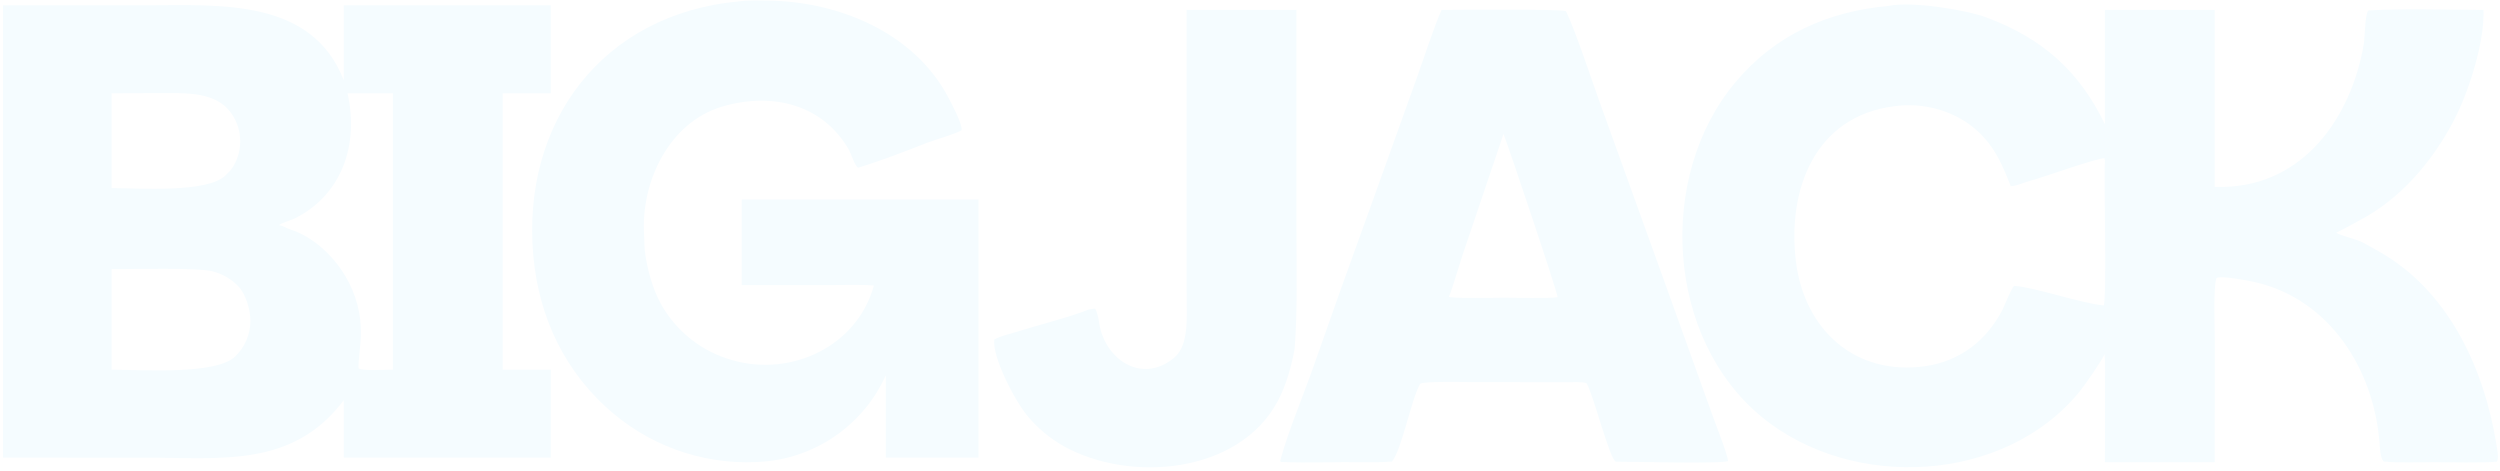
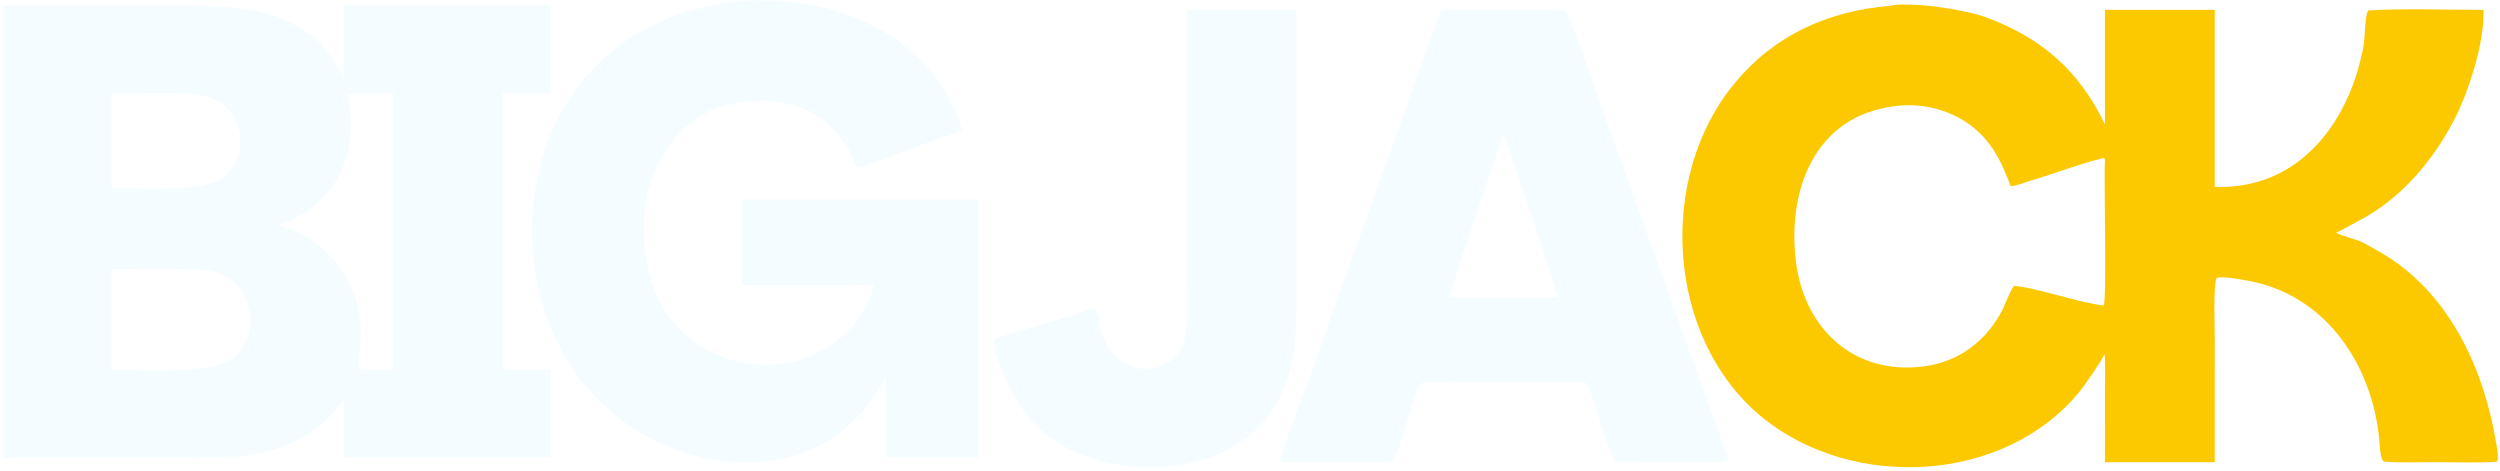
<svg xmlns="http://www.w3.org/2000/svg" width="542" height="102" viewBox="0 0 542 102" fill="none">
-   <path d="M409.492 1.279C414.282 0.252 426.037 2.052 430.767 3.826C442.8 8.34 450.793 15.398 456.352 26.957V2.146H480.154V40.526C480.801 40.536 481.446 40.536 482.093 40.523C499.493 40.141 509.746 25.432 512.466 9.582C512.723 8.076 512.706 3.054 513.46 2.276C520.469 1.797 531.143 2.139 538.42 2.146C538.697 9.146 535.149 20.169 531.904 26.285C527.233 35.139 520.38 43.194 511.387 47.859C511.283 47.912 506.225 50.694 506.456 50.449C507.599 51.161 510.983 51.859 512.356 52.627C514.097 53.602 515.776 54.478 517.474 55.547C531.396 64.301 538.623 80.433 541.182 96.139C541.338 97.099 541.809 99.333 541.338 100.083C538.926 100.39 530.486 100.209 527.634 100.199C524.592 100.212 519.703 100.37 516.824 100.061C516.048 99.506 515.957 97.047 515.88 96.042C514.667 80.103 505.082 64.776 488.686 61.119C487.265 60.802 481.706 59.735 480.573 60.258C479.802 61.556 480.164 71.221 480.164 73.501L480.154 100.199H456.352L456.362 84.057C456.362 82.805 456.449 77.804 456.253 76.801C455.757 78.098 451.889 83.618 450.895 84.843C434.638 104.832 401.662 106.469 382.08 90.501C361.178 73.458 359.118 38.291 376.198 17.884C384.859 7.535 396.224 2.478 409.492 1.279ZM434.164 67.098C434.536 66.28 436.157 62.359 436.651 61.979C441.114 62.26 450.692 65.643 456.072 66.226C456.798 65.277 456.087 38.434 456.357 34.891C456.327 34.694 456.295 34.496 456.265 34.298C454.589 34.256 442.681 38.536 440.102 39.212C438.962 39.51 437.278 40.311 435.937 40.371C434.134 35.813 432.6 32.054 428.918 28.587C424.13 24.08 417.108 22.091 410.612 23.042C393.428 25.236 387.45 41.168 389.354 56.681C391.176 71.501 402.222 81.558 417.436 79.384C424.909 78.296 430.74 73.803 434.164 67.098Z" fill="#F5FCFF" />
+   <path d="M409.492 1.279C414.282 0.252 426.037 2.052 430.767 3.826C442.8 8.34 450.793 15.398 456.352 26.957V2.146H480.154V40.526C480.801 40.536 481.446 40.536 482.093 40.523C499.493 40.141 509.746 25.432 512.466 9.582C512.723 8.076 512.706 3.054 513.46 2.276C520.469 1.797 531.143 2.139 538.42 2.146C538.697 9.146 535.149 20.169 531.904 26.285C527.233 35.139 520.38 43.194 511.387 47.859C511.283 47.912 506.225 50.694 506.456 50.449C507.599 51.161 510.983 51.859 512.356 52.627C514.097 53.602 515.776 54.478 517.474 55.547C531.396 64.301 538.623 80.433 541.182 96.139C541.338 97.099 541.809 99.333 541.338 100.083C538.926 100.39 530.486 100.209 527.634 100.199C524.592 100.212 519.703 100.37 516.824 100.061C516.048 99.506 515.957 97.047 515.88 96.042C514.667 80.103 505.082 64.776 488.686 61.119C487.265 60.802 481.706 59.735 480.573 60.258C479.802 61.556 480.164 71.221 480.164 73.501L480.154 100.199H456.352L456.362 84.057C456.362 82.805 456.449 77.804 456.253 76.801C455.757 78.098 451.889 83.618 450.895 84.843C434.638 104.832 401.662 106.469 382.08 90.501C361.178 73.458 359.118 38.291 376.198 17.884C384.859 7.535 396.224 2.478 409.492 1.279ZM434.164 67.098C434.536 66.28 436.157 62.359 436.651 61.979C441.114 62.26 450.692 65.643 456.072 66.226C456.798 65.277 456.087 38.434 456.357 34.891C456.327 34.694 456.295 34.496 456.265 34.298C454.589 34.256 442.681 38.536 440.102 39.212C438.962 39.51 437.278 40.311 435.937 40.371C434.134 35.813 432.6 32.054 428.918 28.587C424.13 24.08 417.108 22.091 410.612 23.042C393.428 25.236 387.45 41.168 389.354 56.681C391.176 71.501 402.222 81.558 417.436 79.384C424.909 78.296 430.74 73.803 434.164 67.098Z" fill="#FCC900" />
  <path d="M0.641 1.156L32.209 1.145C47.671 1.126 67.648 -0.34 74.527 17.398V1.156H119.404V20.222H108.99V80.143H119.404V85.219V99.209H74.527V86.762C63.484 101.43 48.008 99.224 31.646 99.222L0.641 99.209V1.156ZM78.246 72.591C78.253 74.287 77.532 79.32 77.764 79.872C78.751 80.468 83.597 80.128 85.188 80.143V20.222H75.341C77.852 31.201 74.209 42.242 63.861 47.375C63.096 47.754 60.974 48.326 60.512 48.805C61.639 49.059 61.996 49.45 62.947 49.75C67.798 51.286 72.195 55.351 74.859 59.842C77.175 63.685 78.35 68.107 78.246 72.591ZM24.195 80.143C30.558 80.163 46.907 81.326 51.003 77.265C53.084 75.268 54.268 72.516 54.288 69.634C54.301 67.245 53.332 63.733 51.562 61.955C50.047 60.426 48.141 59.341 46.051 58.82C42.793 57.984 28.584 58.362 24.195 58.354V80.143ZM24.195 40.773C30.023 40.794 45.033 41.89 48.896 38.019C49.947 37.019 50.385 36.538 51.023 35.243C52.895 31.443 52.25 26.658 49.308 23.552C46.187 20.255 41.049 20.181 36.842 20.179L24.195 20.222V40.773Z" fill="#F5FCFF" />
  <path d="M160.313 0.289C162.185 0.026 164.667 0.101 166.656 0.131C181.81 0.358 198.003 7.007 205.456 20.863C206.264 22.369 208.696 26.944 208.478 28.238C206.916 29.142 202.83 30.226 200.931 30.976C196.215 32.838 190.909 34.876 186.074 36.353C185.387 36.129 184.52 33.372 184.086 32.552C178.47 22.684 167.514 19.878 156.572 23.108C145.142 26.484 138.882 39.343 139.645 50.955C139.727 52.197 139.668 53.324 139.814 54.507C140.28 58.215 141.455 62.593 143.295 65.906C146.632 71.896 152.241 76.295 158.86 78.112C171.711 81.76 185.898 74.97 189.454 61.901C186.821 61.669 182.283 61.811 179.429 61.811L160.809 61.82V43.249H183H212.133V99.209H192.05V81.377C190.837 83.951 189.511 86.206 187.691 88.415C182.313 95.029 174.505 99.214 166.014 100.038C154.095 101.118 142.239 97.404 133.068 89.723C122.598 80.983 116.828 68.909 115.623 55.458C113.026 26.441 130.671 2.965 160.313 0.289Z" fill="#F5FCFF" />
  <path d="M312.54 2.146C315.521 2.141 338.554 1.912 339.509 2.43C341.462 6.402 345.119 17.456 346.768 22.028L361.012 61.511L371.309 90.171C371.994 92.1 374.495 98.392 374.644 99.937C373.573 100.625 353.408 100.061 350.396 100.1C349.072 100.118 345.479 85.514 343.959 83.085C343.052 82.734 341.011 82.858 339.945 82.867L319.488 82.841C317.928 82.84 308.251 82.608 307.882 83.234C305.99 86.427 303.865 97.666 301.772 100.061C299.799 100.219 297.699 100.244 295.715 100.209C289.745 100.105 283.631 100.422 277.675 100.15L277.554 99.877C279.116 93.997 282.292 86.397 284.384 80.548C288.518 68.726 292.728 56.931 297.014 45.164L307.314 16.474C308.474 13.235 311.194 4.966 312.54 2.146ZM326.06 64.544C328.222 64.555 335.978 64.73 337.689 64.433C337.704 63.459 327.109 31.939 325.961 29.037L317.184 54.991C316.386 57.336 314.923 62.44 314.122 64.36C315.136 64.749 324.312 64.551 326.06 64.544Z" fill="#F5FCFF" />
  <path d="M257.257 2.146H281.06L281.069 50.033C281.069 58.285 281.322 67.325 280.683 75.53C280.033 79.33 278.801 83.626 277.006 86.984C268.608 102.688 245.076 104.763 230.604 96.733C227.616 95.042 224.961 92.823 222.764 90.186C220.077 86.96 215.165 77.632 215.542 73.63C216.836 72.859 218.594 72.505 220.109 72.029C224.916 70.516 229.997 69.285 234.727 67.603C236.284 67.049 235.598 67.117 237.437 66.906C237.774 67.459 238.139 68.866 238.231 69.597C239.255 77.822 247.528 83.481 254.592 77.527C257.788 74.832 257.27 68.745 257.267 64.543L257.255 50.632L257.257 2.146Z" fill="#F5FCFF" />
</svg>
